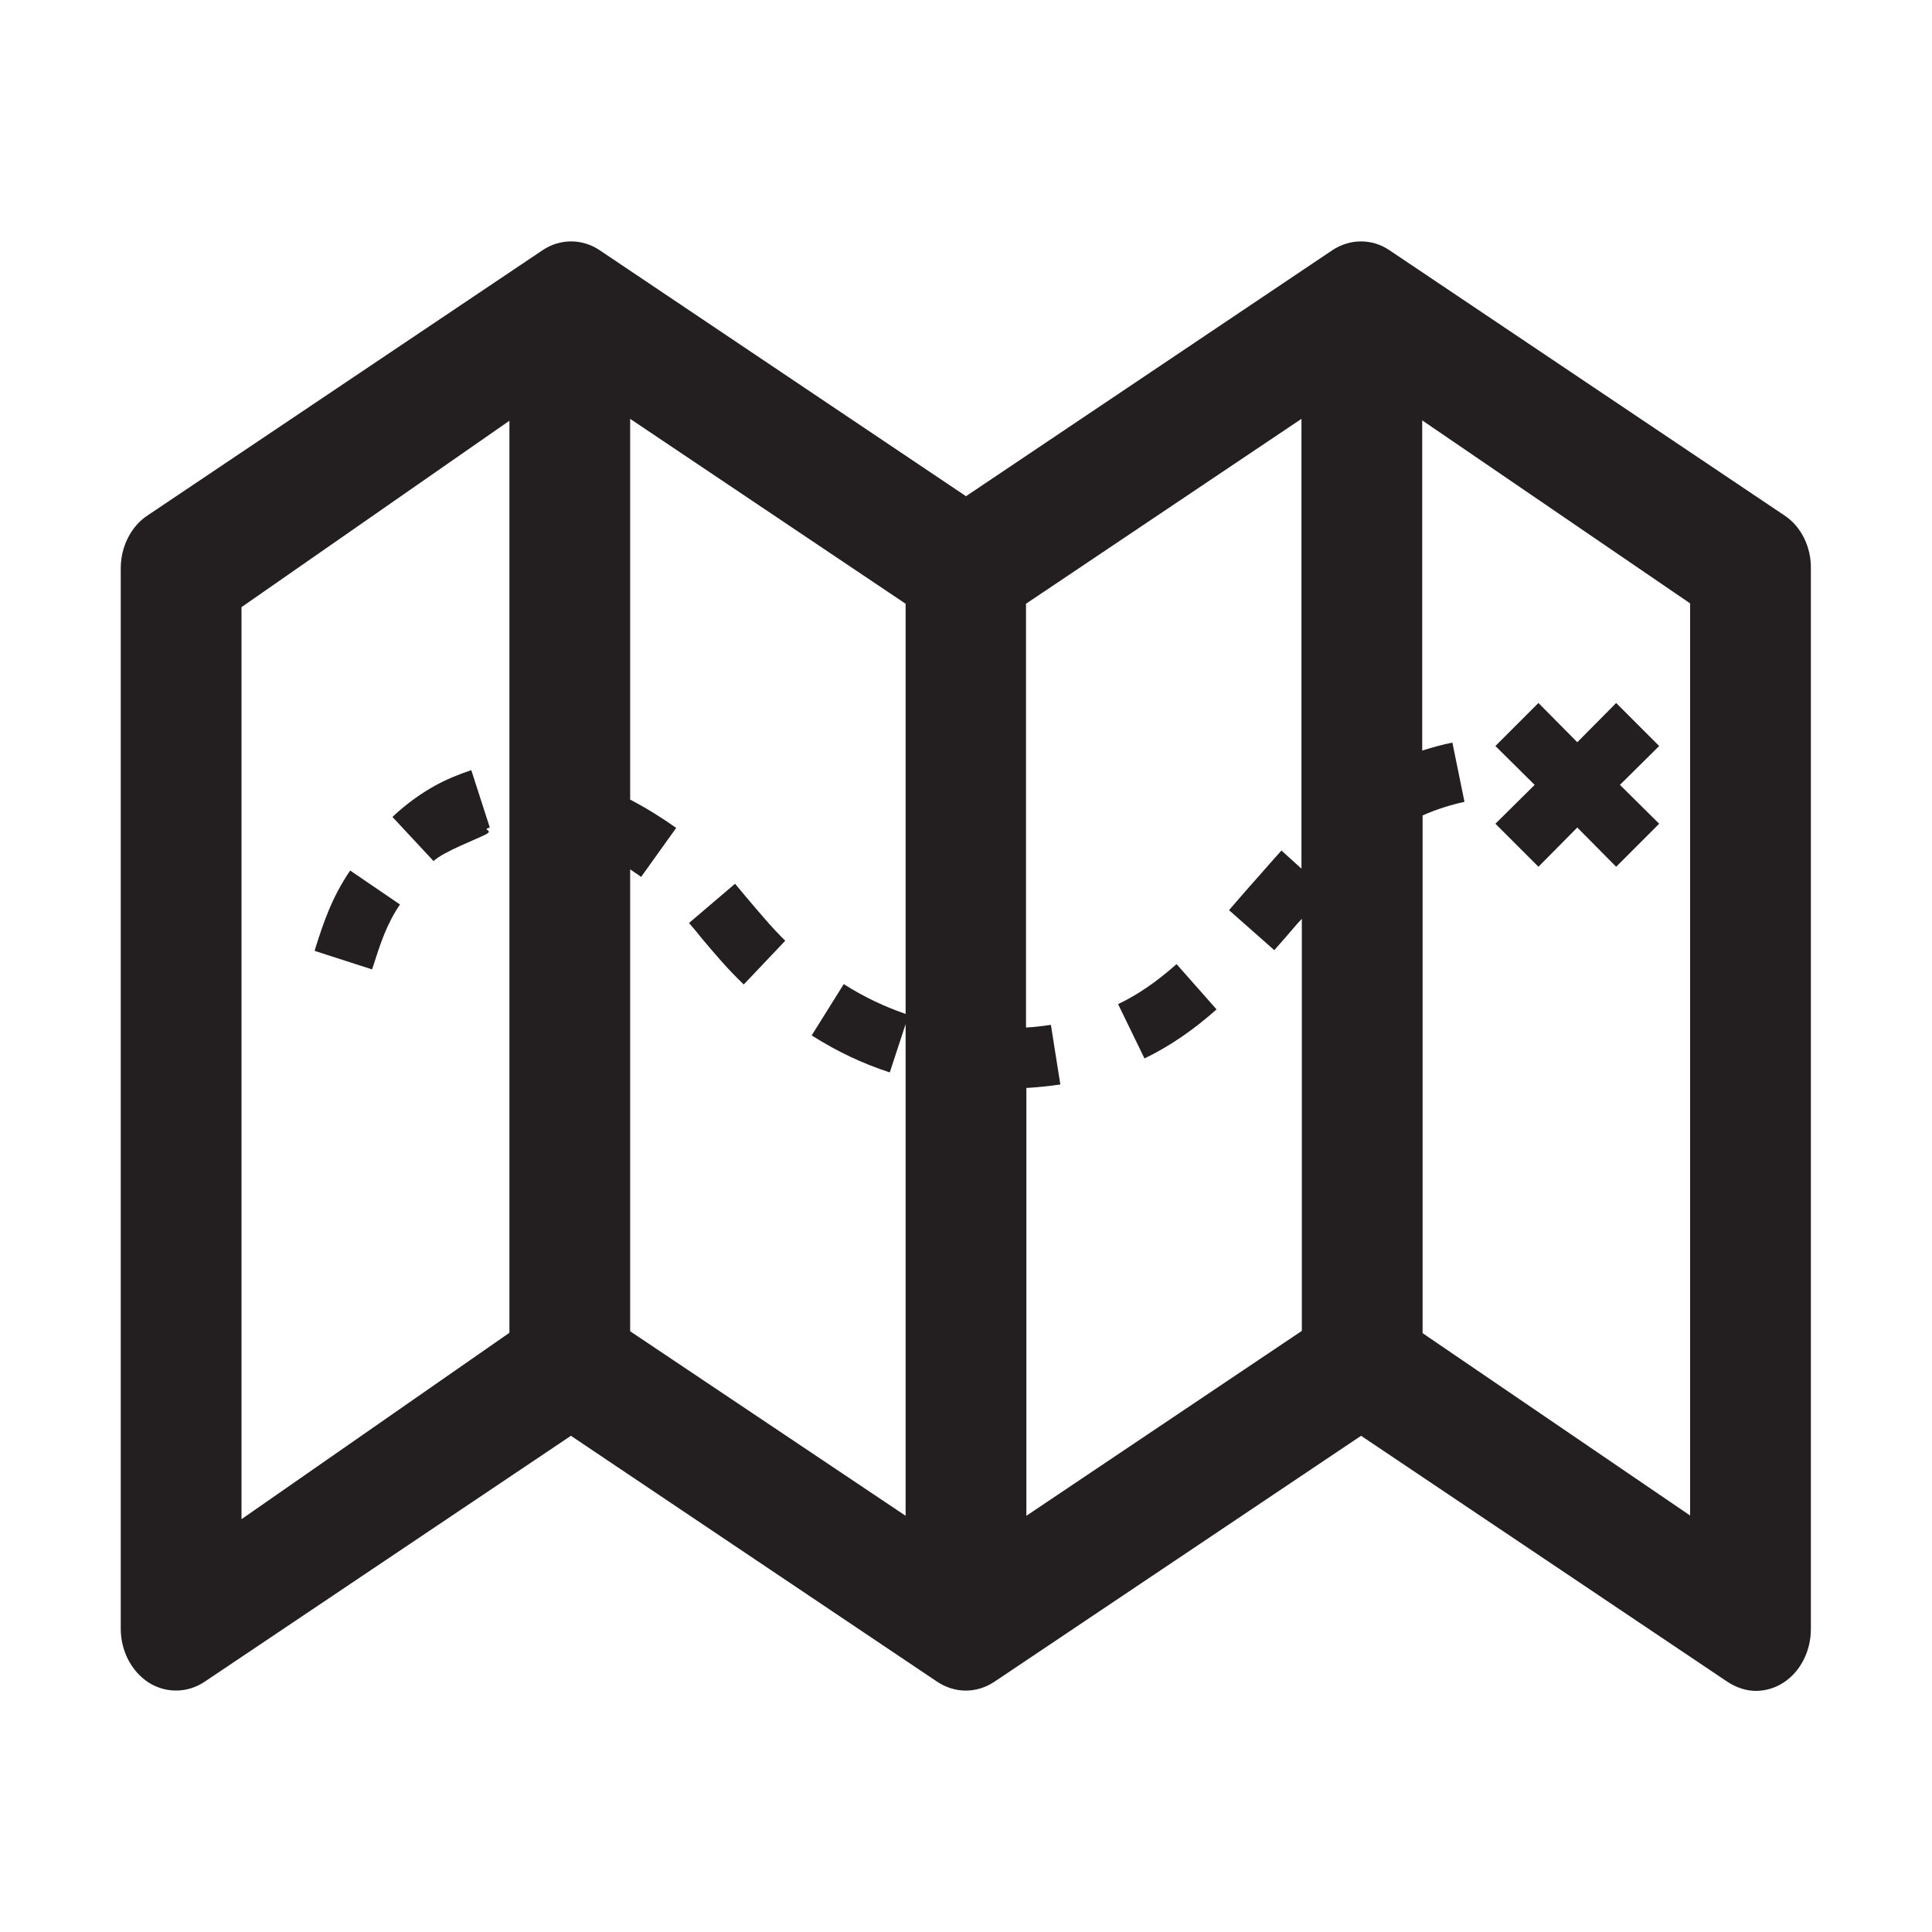
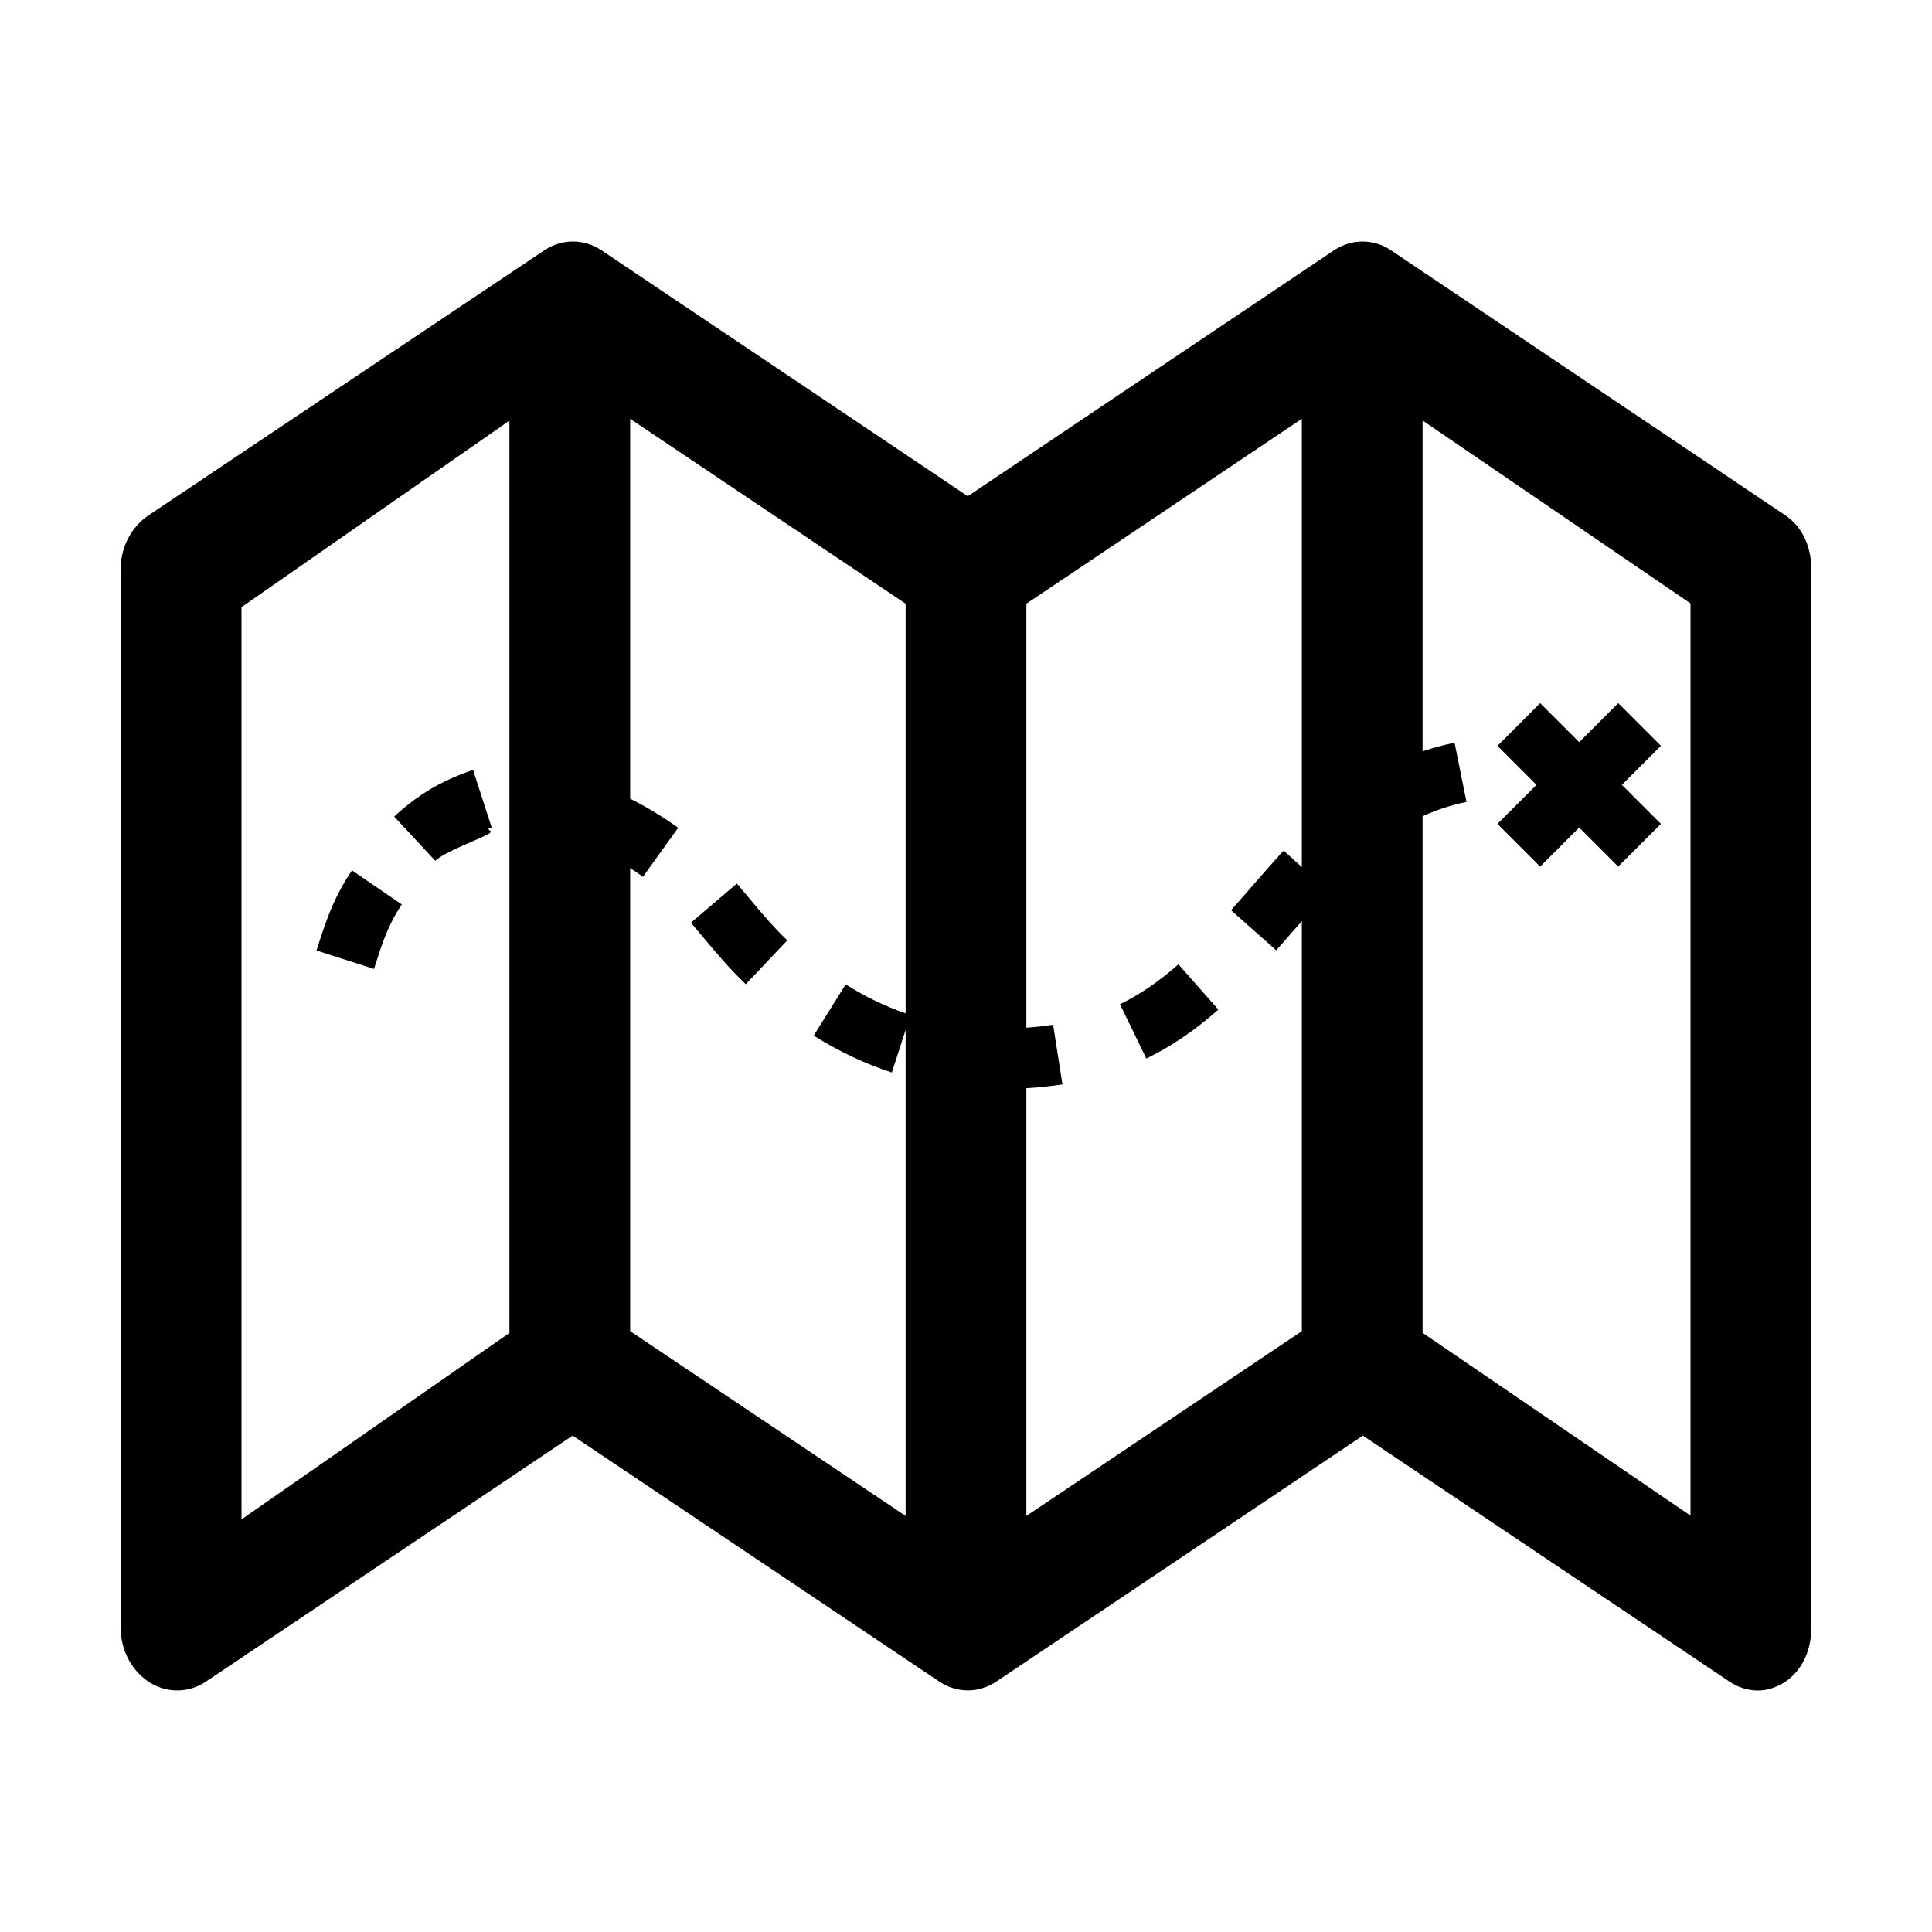
- <svg xmlns="http://www.w3.org/2000/svg" version="1.1" id="Layer_1" x="0px" y="0px" width="512px" height="512px" viewBox="0 0 512 512" style="enable-background:new 0 0 512 512;" xml:space="preserve">
-   <style type="text/css">
- 
- 	.st0{fill:#231F20;}
- 
- </style>
+ <svg xmlns="http://www.w3.org/2000/svg" version="1.1" id="Layer_1" x="0px" y="0px" width="512px" height="512px" viewBox="0 0 512 512" enable-background="new 0 0 512 512" xml:space="preserve">
  <g>
-     <path class="st0" d="M472.9,136.6L368.2,66.3c-4.6-3.1-10.4-3.1-15.1,0L256,131.5l-97.1-65.2c-4.6-3.1-10.5-3.1-15.1,0L39.1,136.6   c-4.4,2.9-7.1,8.3-7.1,14v281c0,5.9,2.8,11.3,7.4,14.3c4.6,2.9,10.3,2.8,14.8-0.2l97.1-65.2l97.1,65.2c4.7,3.1,10.4,3.1,15.1,0   l97.2-65.2l97.1,65.2c2.3,1.5,4.9,2.4,7.5,2.4c2.5,0,5-0.7,7.2-2.1c4.6-2.9,7.4-8.4,7.4-14.3v-281   C480,144.9,477.3,139.5,472.9,136.6z M135,353.2l-71,49.4V160.9l71-49.4V353.2z M167,352.8V230.4c1,0.7,2,1.3,2.9,2l9.3-13   c-3.8-2.7-8-5.3-12.2-7.5V111l73,49v108.7c-5.5-1.9-10.9-4.4-16.4-7.9l-8.5,13.6c6.8,4.3,13.6,7.5,20.7,9.8l4.2-12.8v130.3   L167,352.8z M272,401.7V288.3c0.2,0,0.4,0,0.5,0c2.9-0.2,5.8-0.5,8.5-0.9l-2.5-15.8c-2.1,0.3-4.3,0.6-6.6,0.7V160l73-49v119.2   l-5.3-4.8c-3,3.3-5.8,6.6-8.6,9.7c-1.8,2.1-3.6,4.1-5.3,6.1l12,10.6c1.8-2,3.6-4.1,5.4-6.2c0.6-0.7,1.2-1.4,1.9-2.1v109.2   L272,401.7z M448,401.7l-71-48.4V216.1c3.6-1.6,7.4-2.8,11.1-3.6l-3.2-15.7c-2.7,0.5-5.3,1.3-8,2.1v-87.5l71,48.5V401.7z" />
-     <path class="st0" d="M98.9,256c1.9-5.9,3.5-11,7.1-16.3l-13.2-9c-4.9,7.2-7.1,13.9-9.2,20.5l-0.2,0.8l15.2,4.9L98.9,256z" />
-     <path class="st0" d="M128.8,221.1c2.2-1.2-1.4-1.1,1-1.8l-4.9-15.2c-3.3,1.1-6.5,2.4-9.6,4.1c-3.8,2.1-7.7,4.9-11.3,8.3l10.9,11.7   C117.5,225.7,126.1,222.5,128.8,221.1z" />
-     <path class="st0" d="M296.3,266.1l7,14.4c6.6-3.2,12.8-7.4,19.1-13l-10.6-12C306.6,260.1,301.6,263.6,296.3,266.1z" />
-     <path class="st0" d="M197.8,237.8c-1-1.2-2-2.4-3-3.6l-12.2,10.4c1,1.2,2,2.3,2.9,3.5c3.6,4.3,7.3,8.7,11.6,12.8l11-11.6   C204.5,245.8,201.3,241.9,197.8,237.8z" />
-     <polygon class="st0" points="407.7,229.7 418,219.3 428.3,229.7 439.7,218.3 429.3,208 439.7,197.7 428.3,186.3 418,196.7    407.7,186.3 396.3,197.7 406.7,208 396.3,218.3  " />
+     <path d="M473.152,136.58L368.594,66.307c-4.644-3.076-10.365-3.076-15.031,0l-97.094,65.195l-97.109-65.195   c-4.643-3.076-10.444-3.076-15.062,0L39.344,136.58c-4.399,2.949-7.344,8.272-7.344,14.05V431.6c0,5.904,3.07,11.347,7.663,14.271   c4.62,2.877,10.382,2.829,14.904-0.223l97.188-65.197l97.181,65.197c4.666,3.1,10.44,3.1,15.084,0l97.158-65.197l97.151,65.197   c2.311,1.55,4.912,2.353,7.538,2.353c2.455,0,4.709-0.747,6.969-2.13c4.594-2.924,7.165-8.366,7.165-14.271v-280.97   C480,144.852,477.575,139.529,473.152,136.58z M135,353.248l-71,49.404v-241.75l71-49.428V353.248z M167,352.766v-122.7   c1.167,0.756,2.31,1.526,3.389,2.301l9.333-12.996c-3.904-2.804-8.292-5.501-12.722-7.705V110.992l73,48.992v108.574   c-5.372-1.855-10.586-4.37-15.893-7.682l-8.471,13.574c6.848,4.273,13.621,7.467,20.704,9.765l3.66-11.286v128.806L167,352.766z    M272,401.734V288.369c0.349-0.021,0.693-0.03,1.043-0.054c2.91-0.198,5.777-0.517,8.518-0.946l-2.479-15.807   c-2.268,0.355-4.65,0.619-7.082,0.786V159.984l73-48.992V229.78l-4.844-4.372c-2.997,3.319-5.833,6.575-8.575,9.725   c-1.806,2.073-3.578,4.108-5.339,6.095l11.974,10.613c1.791-2.021,3.595-4.091,5.431-6.2c0.443-0.509,0.905-1.035,1.354-1.549   v108.675L272,401.734z M448,401.652l-71-48.438v-136.91c3.785-1.715,7.679-2.992,11.639-3.792l-3.166-15.683   c-2.858,0.577-5.687,1.339-8.473,2.281v-87.671l71,48.461V401.652z" />
+     <path d="M129.285,221.111c2.218-1.195-1.353-1.071,1.012-1.837l-4.928-15.222c-3.282,1.062-6.502,2.439-9.571,4.093   c-3.824,2.062-7.745,4.916-11.339,8.253l10.888,11.724C117.963,225.694,126.639,222.538,129.285,221.111z" />
+     <path d="M296.802,266.127l6.985,14.395c6.596-3.201,12.842-7.445,19.095-12.974l-10.599-11.987   C307.135,260.113,302.071,263.569,296.802,266.127z" />
+     <path d="M99.364,256.006c1.893-5.926,3.528-11.044,7.129-16.304l-13.204-9.037c-4.924,7.194-7.081,13.944-9.167,20.471   l-0.242,0.758l15.238,4.879L99.364,256.006z" />
+     <path d="M198.311,237.753c-1.007-1.204-2.014-2.408-3.032-3.603l-12.178,10.379c0.986,1.156,1.961,2.322,2.936,3.488   c3.593,4.296,7.308,8.739,11.61,12.809l10.996-11.624C205.02,245.775,201.761,241.878,198.311,237.753z" />
+     <polygon points="408.156,229.657 418.5,219.314 428.844,229.657 440.156,218.342 429.814,208 440.156,197.657 428.844,186.342    418.5,196.685 408.156,186.342 396.844,197.657 407.186,208 396.844,218.342  " />
  </g>
</svg>
